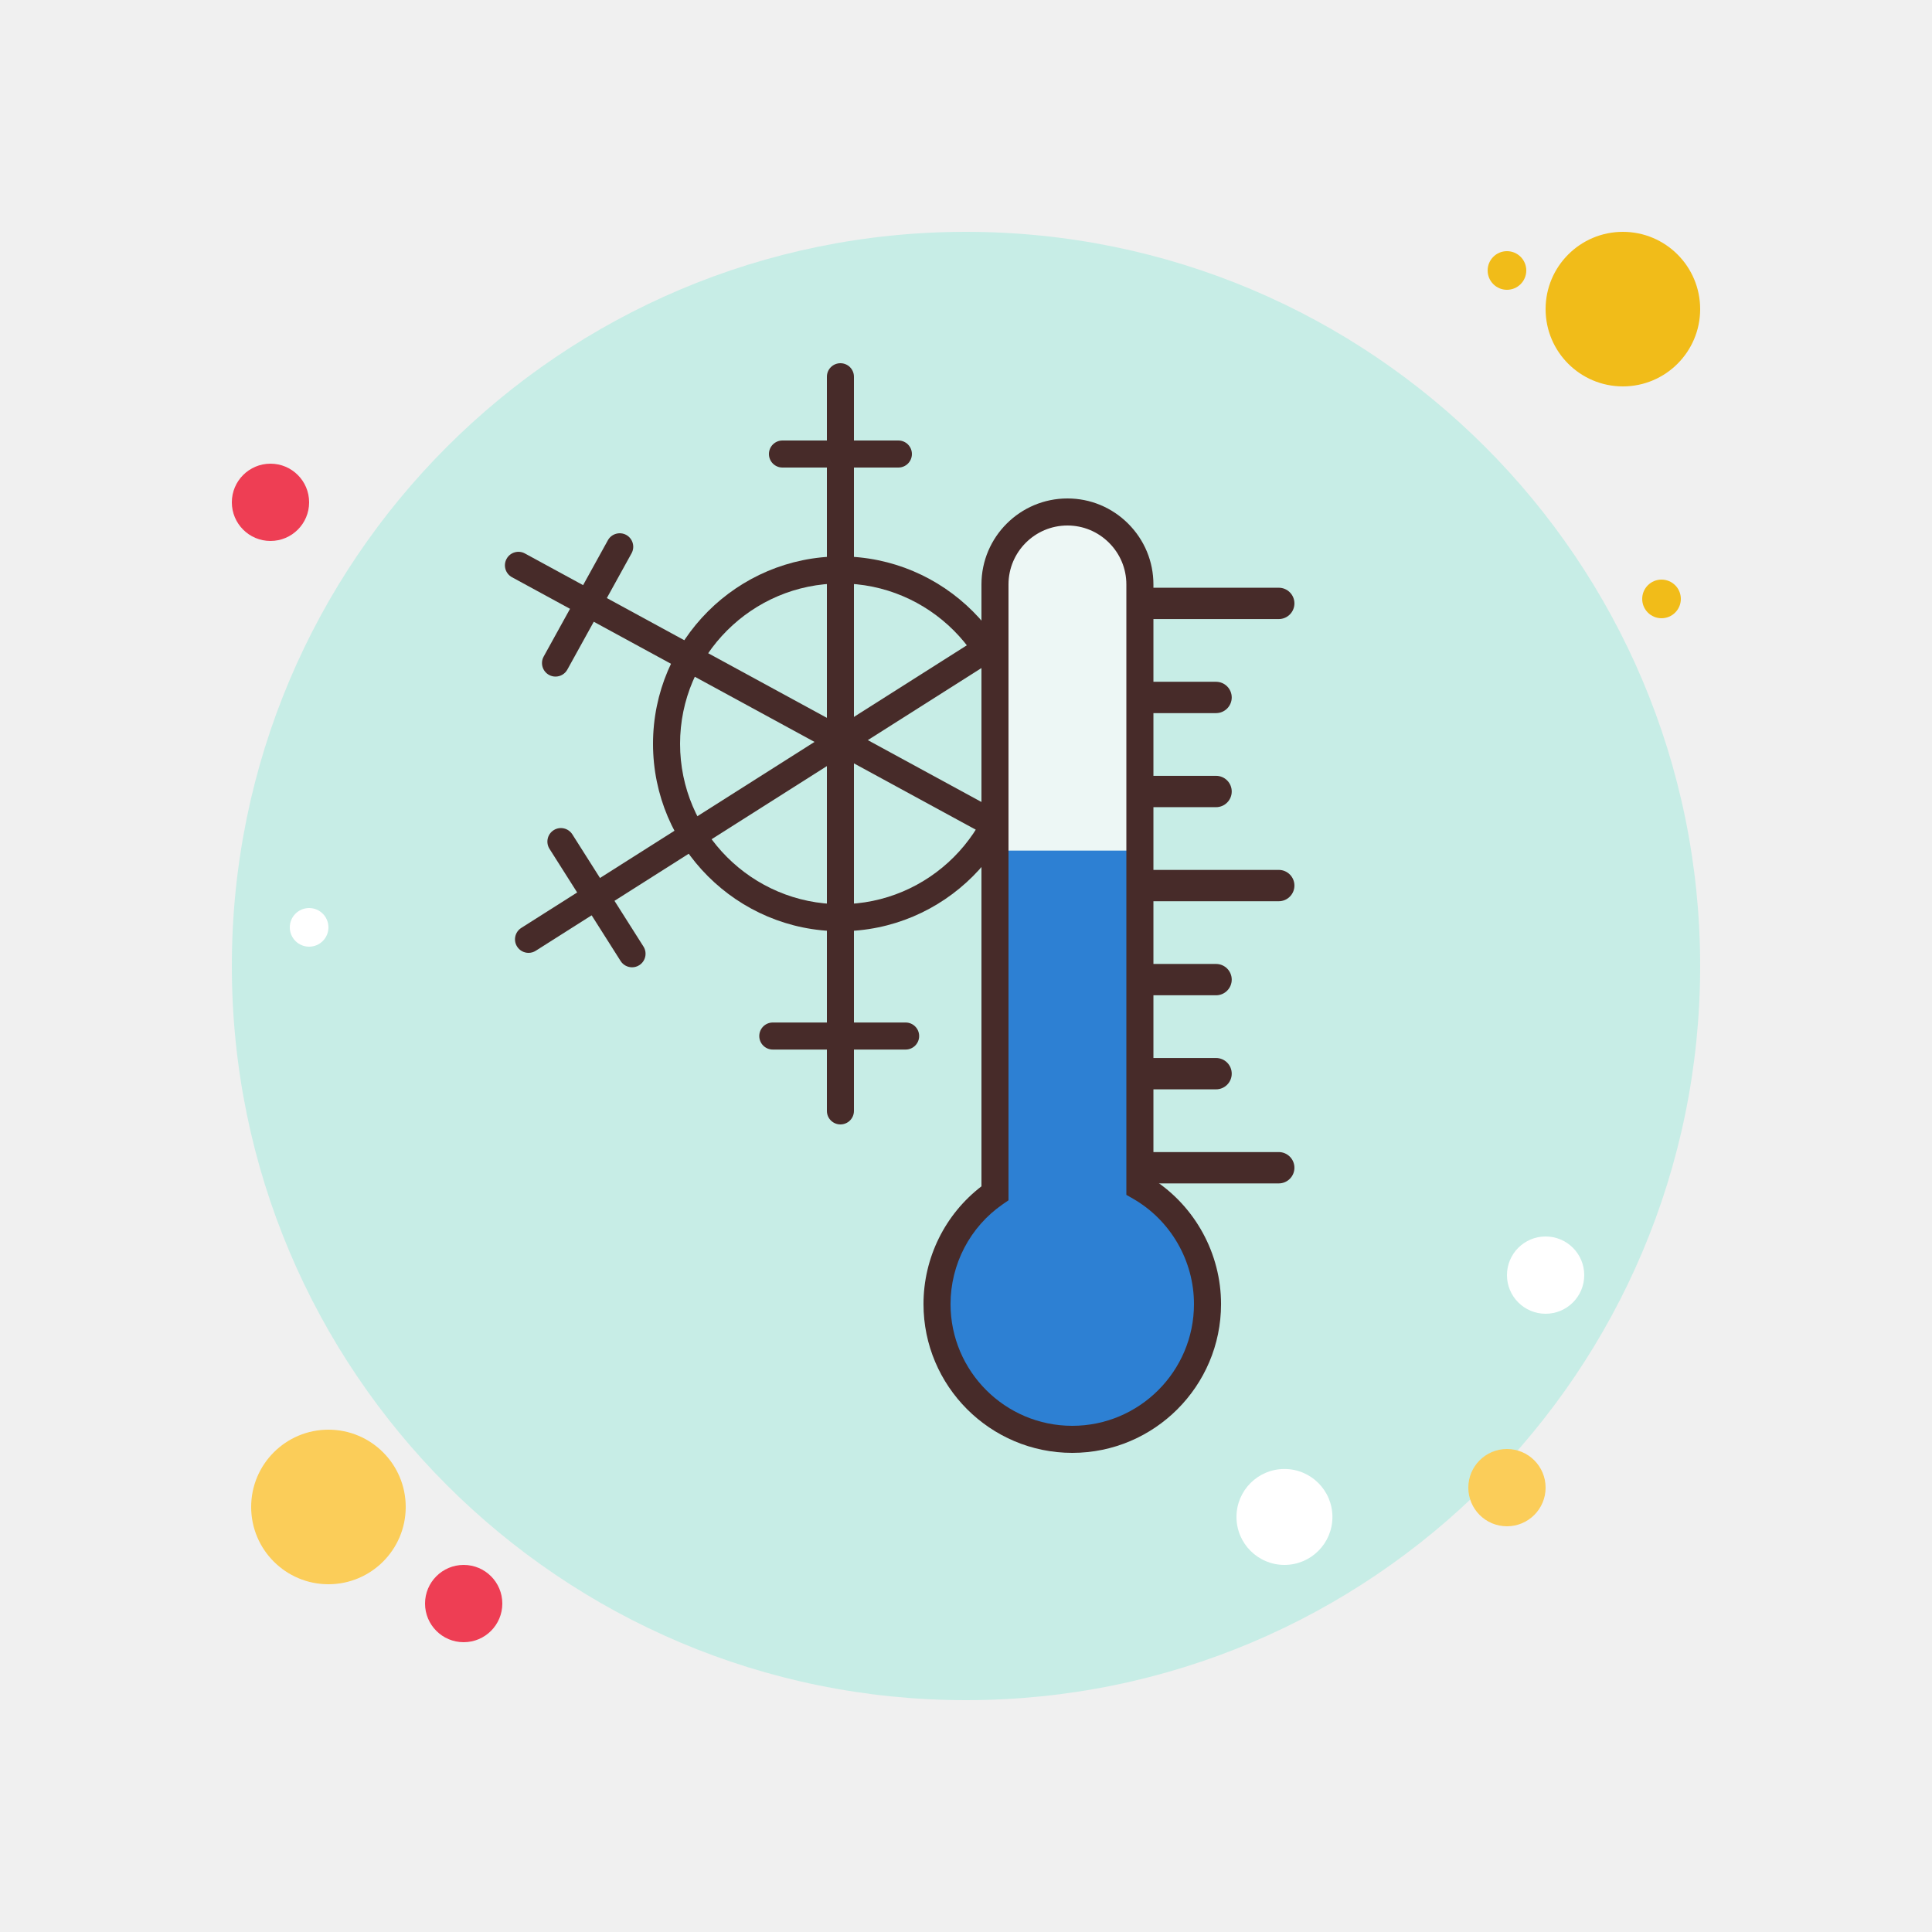
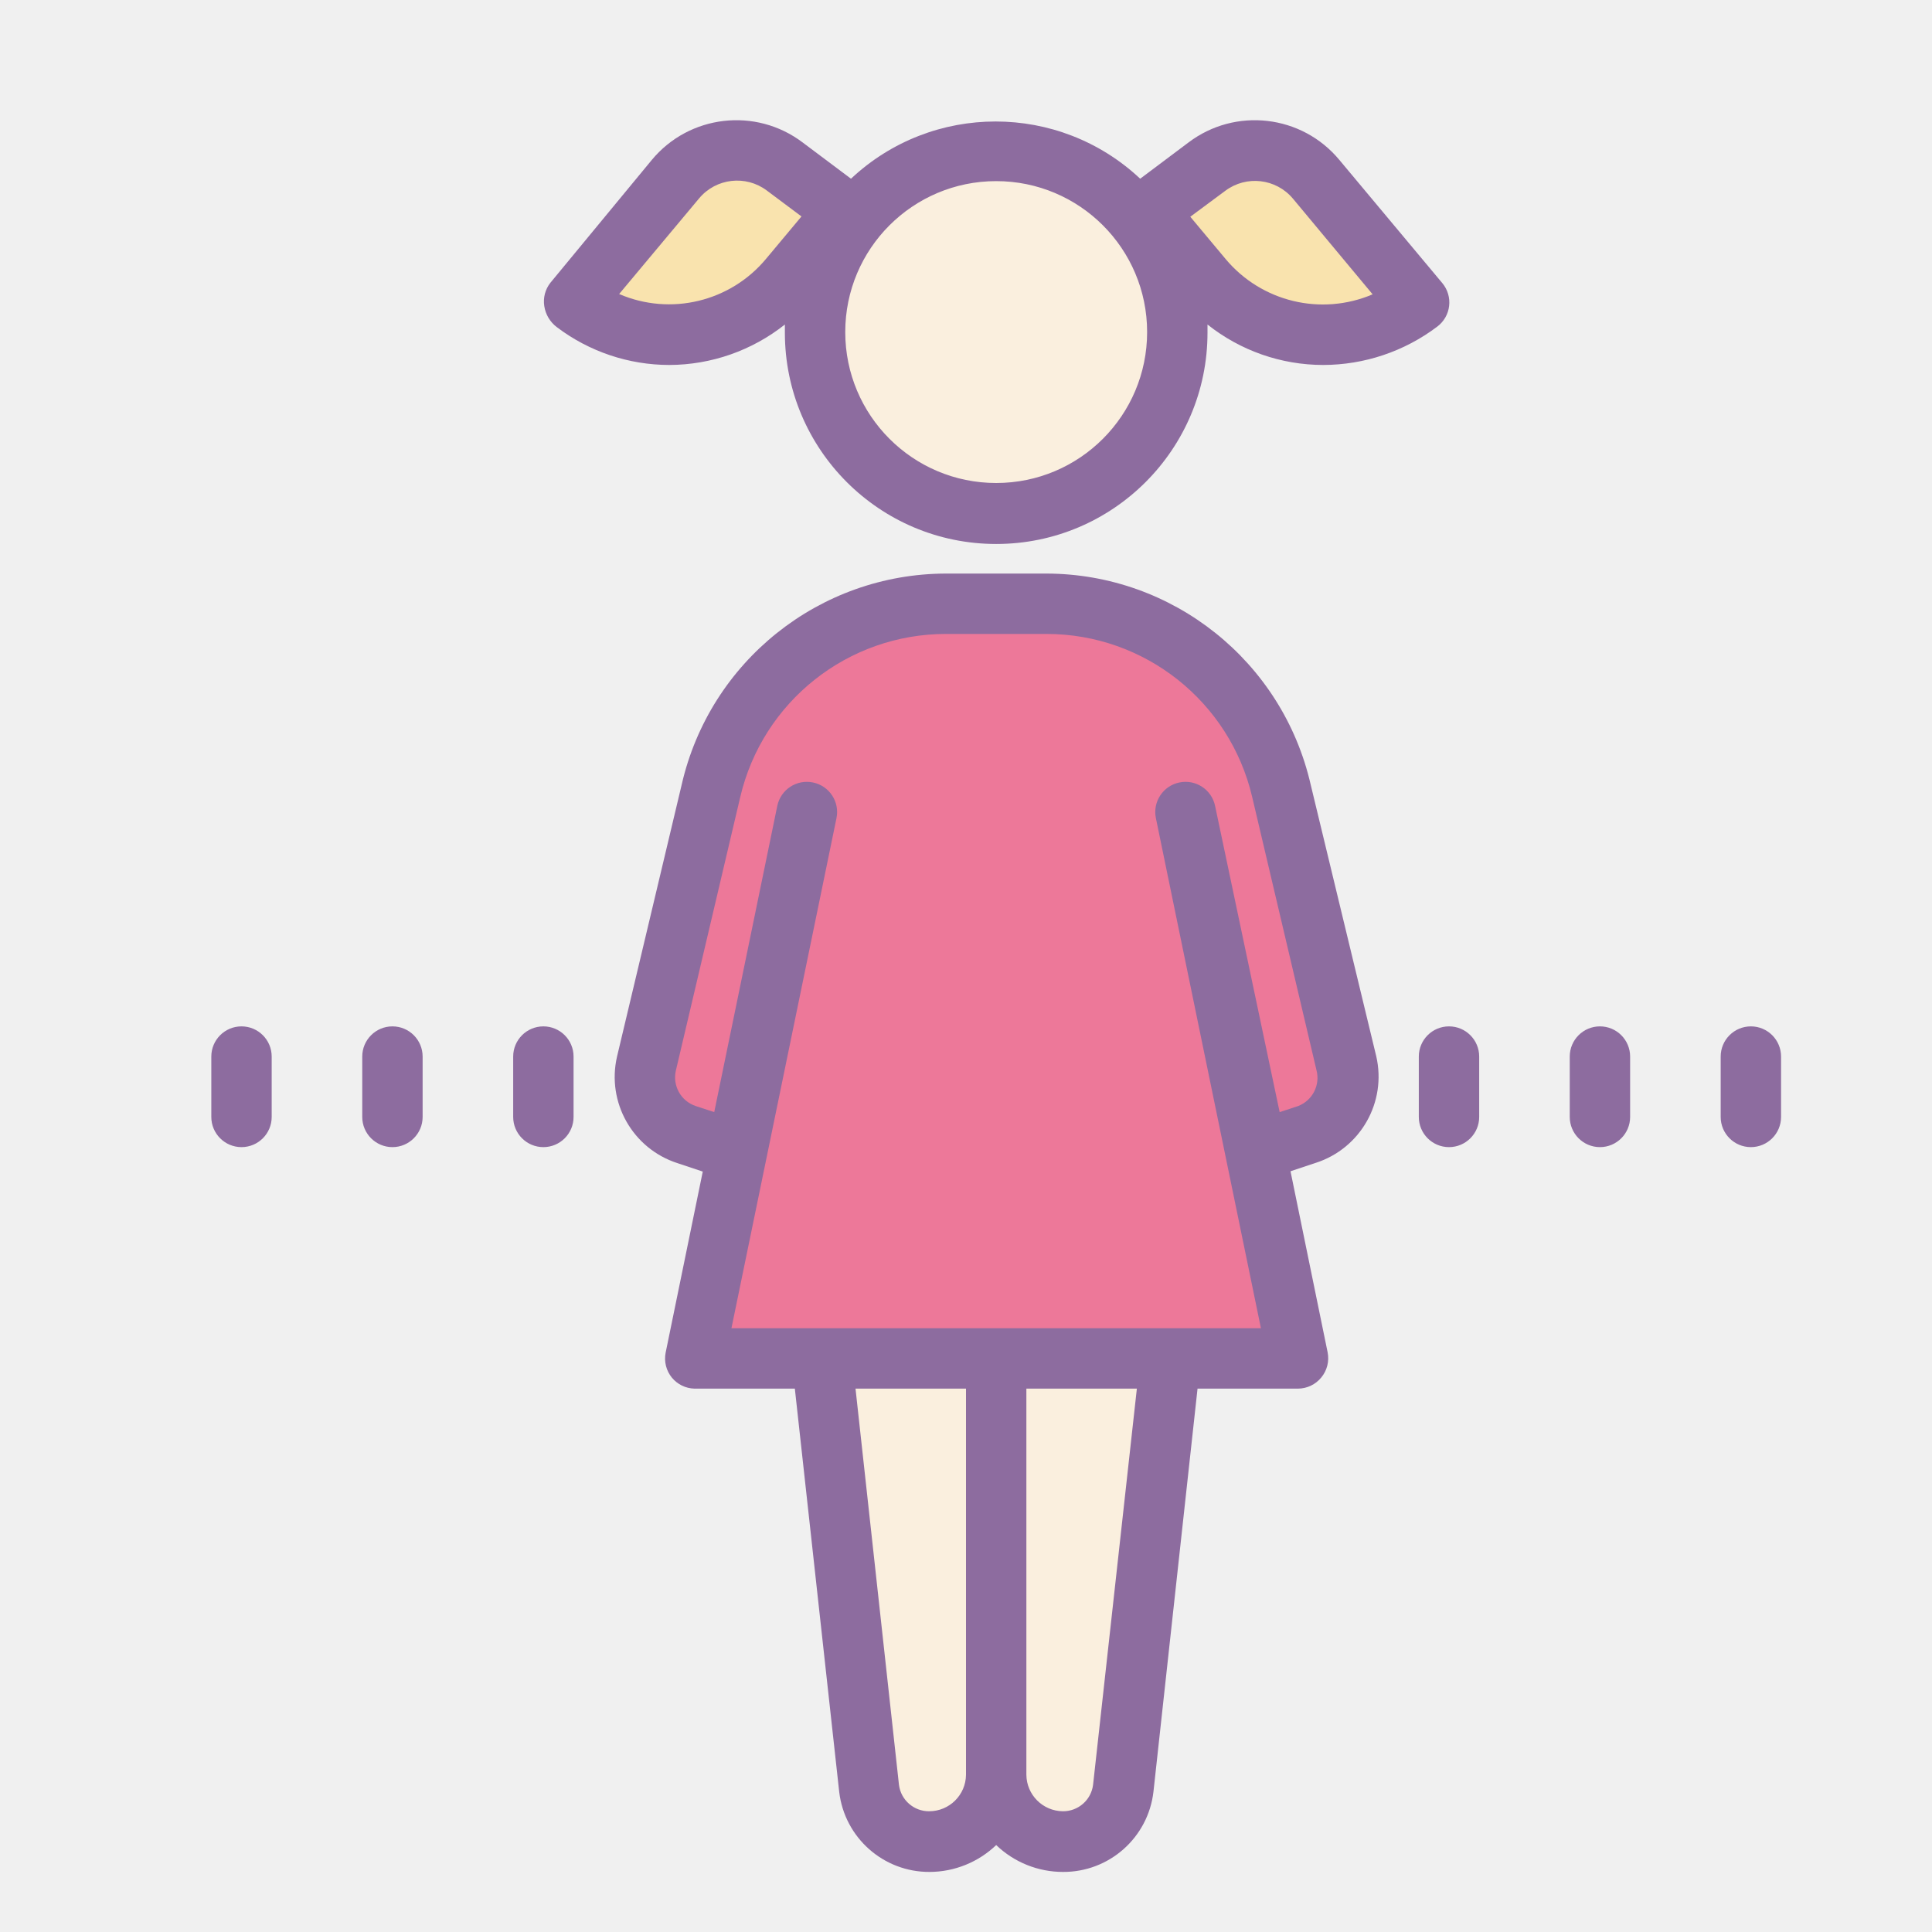
- <svg xmlns="http://www.w3.org/2000/svg" viewBox="0 0 100 100" width="100px" height="100px">
-   <path fill="#c7ede6" d="M50,12c-20.987,0-38,17.013-38,38s17.013,38,38,38s38-17.013,38-38S70.987,12,50,12z" />
-   <path fill="#472b29" d="M43.5,48.2c-5.349,0-9.7-4.352-9.7-9.7s4.352-9.7,9.7-9.7s9.7,4.352,9.7,9.7S48.849,48.2,43.5,48.2 z M43.5,30.2c-4.577,0-8.3,3.724-8.3,8.3s3.723,8.3,8.3,8.3s8.3-3.724,8.3-8.3S48.077,30.2,43.5,30.2z" />
-   <path fill="#472b29" d="M43.5,58.2c-0.387,0-0.7-0.313-0.7-0.7v-38c0-0.387,0.313-0.7,0.7-0.7s0.7,0.313,0.7,0.7v38 C44.2,57.887,43.887,58.2,43.5,58.2z" />
-   <path fill="#472b29" d="M46.5,24.2h-6c-0.387,0-0.7-0.313-0.7-0.7s0.313-0.7,0.7-0.7h6c0.387,0,0.7,0.313,0.7,0.7 S46.887,24.2,46.5,24.2z" />
-   <path fill="#472b29" d="M46.875,54.325H40c-0.387,0-0.7-0.313-0.7-0.7s0.313-0.7,0.7-0.7h6.875c0.387,0,0.7,0.313,0.7,0.7 S47.262,54.325,46.875,54.325z" />
-   <path fill="#472b29" d="M58.5,47.2c-0.113,0-0.228-0.027-0.334-0.085L26.5,29.877c-0.34-0.186-0.465-0.61-0.28-0.95 c0.185-0.341,0.612-0.465,0.949-0.28l31.666,17.238c0.34,0.186,0.465,0.61,0.28,0.95C58.988,47.068,58.748,47.2,58.5,47.2z" />
-   <path fill="#472b29" d="M28.753,35.02c-0.115,0-0.23-0.028-0.338-0.087c-0.338-0.188-0.461-0.613-0.274-0.951l3.323-6.019 c0.187-0.338,0.613-0.459,0.951-0.275c0.338,0.188,0.461,0.613,0.274,0.951l-3.323,6.019C29.239,34.889,29,35.02,28.753,35.02z" />
-   <path fill="#472b29" d="M55.017,49.52c-0.115,0-0.23-0.028-0.338-0.087c-0.338-0.188-0.461-0.613-0.274-0.951l3.323-6.019 c0.187-0.339,0.613-0.458,0.951-0.275c0.338,0.188,0.461,0.613,0.274,0.951l-3.323,6.019 C55.502,49.389,55.263,49.52,55.017,49.52z" />
-   <path fill="#472b29" d="M27.357,49.32c-0.231,0-0.458-0.115-0.592-0.325c-0.207-0.326-0.11-0.759,0.216-0.966 l30.143-19.12c0.326-0.207,0.76-0.11,0.966,0.216c0.207,0.326,0.11,0.759-0.216,0.966l-30.143,19.12 C27.616,49.285,27.486,49.32,27.357,49.32z" />
-   <path fill="#472b29" d="M32.715,50.067c-0.231,0-0.458-0.115-0.592-0.325l-3.681-5.806 c-0.207-0.326-0.11-0.759,0.216-0.966c0.327-0.208,0.759-0.109,0.966,0.216l3.681,5.806c0.207,0.326,0.11,0.759-0.216,0.966 C32.974,50.032,32.844,50.067,32.715,50.067z" />
-   <path fill="#472b29" d="M57.5,33.2c-0.213,0-0.423-0.097-0.561-0.28l-3-4c-0.232-0.31-0.169-0.748,0.14-0.979 c0.31-0.233,0.748-0.17,0.98,0.14l3,4c0.232,0.31,0.169,0.748-0.14,0.979C57.794,33.154,57.646,33.2,57.5,33.2z" />
-   <path fill="#f1bc19" d="M78,13c-0.552,0-1,0.448-1,1s0.448,1,1,1s1-0.448,1-1S78.552,13,78,13z" />
-   <path fill="#f1bc19" d="M84,12c-2.209,0-4,1.791-4,4s1.791,4,4,4s4-1.791,4-4S86.209,12,84,12z" />
-   <path fill="#ee3e54" d="M14,24c-1.105,0-2,0.895-2,2s0.895,2,2,2s2-0.895,2-2S15.105,24,14,24z" />
-   <path fill="#fbcd59" d="M78,75c-1.105,0-2,0.895-2,2s0.895,2,2,2s2-0.895,2-2S79.105,75,78,75z M17,74 c-2.209,0-4,1.791-4,4s1.791,4,4,4s4-1.791,4-4S19.209,74,17,74z" />
-   <path fill="#ee3e54" d="M24,81c-1.105,0-2,0.895-2,2s0.895,2,2,2s2-0.895,2-2S25.105,81,24,81z" />
-   <path fill="#fff" d="M66.483,76.034c-1.371,0-2.483,1.112-2.483,2.483S65.112,81,66.483,81s2.483-1.112,2.483-2.483 S67.854,76.034,66.483,76.034z M16,47c-0.552,0-1,0.448-1,1s0.448,1,1,1c0.552,0,1-0.448,1-1S16.552,47,16,47z" />
-   <path fill="#f1bc19" d="M86,30c-0.552,0-1,0.448-1,1s0.448,1,1,1s1-0.448,1-1S86.552,30,86,30z" />
-   <path fill="#fff" d="M80,64c-1.105,0-2,0.895-2,2s0.895,2,2,2s2-0.895,2-2S81.105,64,80,64z" />
-   <path fill="#edf7f5" d="M49.281,66.334c0,3.512,2.848,6.359,6.359,6.359c3.512,0,6.359-2.848,6.359-6.359 c0-2.073-1.007-3.897-2.544-5.058V30.374c0-1.924-1.559-3.484-3.482-3.484h-0.665c-1.924,0-3.484,1.559-3.484,3.484v30.901 C50.288,62.435,49.281,64.26,49.281,66.334z" />
-   <g>
-     <path fill="#2d80d3" d="M48.527,67.804c0,3.72,3.017,6.737,6.737,6.737S62,71.524,62,67.804 c0-2.196-1.067-4.128-2.695-5.358v-18.42h-8.084v18.42C49.594,63.674,48.527,65.608,48.527,67.804z" />
-   </g>
-   <g>
-     <path fill="#472b29" d="M58.886,45.837c0-0.448,0.364-0.811,0.811-0.811h6.491c0.448,0,0.811,0.364,0.811,0.811 c0,0.448-0.364,0.811-0.811,0.811h-6.491C59.25,46.648,58.886,46.285,58.886,45.837z" />
-   </g>
-   <g>
-     <path fill="#472b29" d="M58.886,31.232c0-0.448,0.364-0.811,0.811-0.811h6.491c0.448,0,0.811,0.364,0.811,0.811 c0,0.448-0.364,0.811-0.811,0.811h-6.491C59.25,32.043,58.886,31.679,58.886,31.232z" />
-   </g>
-   <g>
-     <path fill="#472b29" d="M58.886,60.442c0-0.448,0.364-0.811,0.811-0.811h6.491c0.448,0,0.811,0.364,0.811,0.811 c0,0.448-0.364,0.811-0.811,0.811h-6.491C59.25,61.253,58.886,60.89,58.886,60.442z" />
-   </g>
-   <g>
-     <path fill="#472b29" d="M58.886,50.705c0-0.448,0.364-0.811,0.811-0.811h3.246c0.448,0,0.811,0.364,0.811,0.811 c0,0.448-0.364,0.811-0.811,0.811h-3.246C59.25,51.516,58.886,51.153,58.886,50.705z" />
-   </g>
-   <g>
-     <path fill="#472b29" d="M58.886,55.573c0-0.448,0.364-0.811,0.811-0.811h3.246c0.448,0,0.811,0.364,0.811,0.811 c0,0.448-0.364,0.811-0.811,0.811h-3.246C59.25,56.385,58.886,56.021,58.886,55.573z" />
-   </g>
-   <g>
-     <path fill="#472b29" d="M58.886,36.1c0-0.448,0.364-0.811,0.811-0.811h3.246c0.448,0,0.811,0.364,0.811,0.811 s-0.364,0.811-0.811,0.811h-3.246C59.25,36.911,58.886,36.548,58.886,36.1z" />
-   </g>
-   <g>
-     <path fill="#472b29" d="M58.886,40.968c0-0.448,0.364-0.811,0.811-0.811h3.246c0.448,0,0.811,0.363,0.811,0.811 s-0.364,0.811-0.811,0.811h-3.246C59.25,41.78,58.886,41.416,58.886,40.968z" />
-   </g>
-   <g>
-     <path fill="#472b29" d="M55.5,75.2c-4.246,0-7.7-3.454-7.7-7.7c0-2.398,1.115-4.65,3-6.096V30.25 c0-2.454,1.997-4.45,4.45-4.45c1.186,0,2.303,0.464,3.145,1.305c0.842,0.843,1.306,1.959,1.306,3.146v30.799 c2.168,1.41,3.5,3.846,3.5,6.451C63.2,71.746,59.746,75.2,55.5,75.2z M55.25,27.2c-1.682,0-3.05,1.368-3.05,3.05v31.877 l-0.302,0.208c-1.689,1.17-2.698,3.101-2.698,5.165c0,3.474,2.826,6.3,6.3,6.3s6.3-2.826,6.3-6.3c0-2.244-1.207-4.334-3.149-5.453 L58.3,61.845V30.25c0-0.812-0.318-1.578-0.895-2.155S56.062,27.2,55.25,27.2z" />
-   </g>
+ <svg xmlns="http://www.w3.org/2000/svg" viewBox="0 0 64 64" width="100px" height="100px">
+   <path fill="#f9e3ae" d="M38 7c2.88-2.59 3.81-2.41 4.46-1.94s4.19 5 4.19 5-3.47 2.21-4.71.92S38 7 38 7zM27.65 7c-2.88-2.59-3.81-2.41-4.46-1.94s-4.19 5-4.19 5 3.47 2.21 4.71.92S27.65 7 27.65 7z" />
+   <path fill="#faefde" d="M33 58.79A2.22 2.22 0 0 1 30.78 61h0a2 2 0 0 1-2-1.77L27 43h6zM35.22 61h0A2.22 2.22 0 0 1 33 58.79V43h6L37.21 59.25A2 2 0 0 1 35.22 61z" />
+   <path fill="#ed7899" d="M44.58,35.23l-2.13-9.05A8,8,0,0,0,34.66,20H31.34a8,8,0,0,0-7.79,6.17l-2.13,9.05a2,2,0,0,0,1.31,2.36L24,38h.44L23,45H43l-1.44-7H42l1.27-.42A2,2,0,0,0,44.58,35.23Z" />
+   <path fill="#faefde" d="M33 5.01A6 6 0 1 0 33 17.01A6 6 0 1 0 33 5.01Z" />
+   <path fill="#8d6c9f" d="M48 34a1 1 0 0 0-1 1v2a1 1 0 0 0 2 0V35A1 1 0 0 0 48 34zM13 34a1 1 0 0 0-1 1v2a1 1 0 0 0 2 0V35A1 1 0 0 0 13 34zM8 34a1 1 0 0 0-1 1v2a1 1 0 0 0 2 0V35A1 1 0 0 0 8 34zM18 34a1 1 0 0 0-1 1v2a1 1 0 0 0 2 0V35A1 1 0 0 0 18 34zM53 34a1 1 0 0 0-1 1v2a1 1 0 0 0 2 0V35A1 1 0 0 0 53 34zM58 34a1 1 0 0 0-1 1v2a1 1 0 0 0 2 0V35A1 1 0 0 0 58 34zM43.42 26A9 9 0 0 0 34.66 19H31.34A9 9 0 0 0 22.58 26L20.44 35a3 3 0 0 0 2 3.53l.84.28-1.23 6a1 1 0 0 0 .21.83A1 1 0 0 0 23 46h3.33L27.8 59.36a3 3 0 0 0 3 2.65A3.2 3.2 0 0 0 33 61.12a3.19 3.19 0 0 0 2.21.89 3 3 0 0 0 3-2.66L39.67 46H43a1 1 0 0 0 .77-.37 1 1 0 0 0 .21-.83l-1.23-6 .84-.28a3 3 0 0 0 2-3.53zM30.78 60a1 1 0 0 1-1-.87L28.34 46H32V58.79A1.22 1.22 0 0 1 30.78 60zm5.43-.88a1 1 0 0 1-1 .88A1.22 1.22 0 0 1 34 58.79V46h3.66zM43 36.64l-.61.2L40.25 26.69a1 1 0 0 0-1.18-.77 1 1 0 0 0-.78 1.18L41.77 44H24.23L27.71 27.1a1 1 0 0 0-.78-1.18 1 1 0 0 0-1.18.77L23.66 36.84l-.61-.2a1 1 0 0 1-.66-1.18l2.13-9.05A7 7 0 0 1 31.34 21h3.33a7 7 0 0 1 6.81 5.4l2.13 9.05A1 1 0 0 1 43 36.64zM22.17 12.09A6.19 6.19 0 0 0 26 10.75c0 .09 0 .18 0 .27a7 7 0 0 0 14 0c0-.09 0-.18 0-.27a6.16 6.16 0 0 0 3.83 1.34 6.28 6.28 0 0 0 3.78-1.27 1 1 0 0 0 .17-1.44L44.37 5.3a3.64 3.64 0 0 0-5-.58l-1.6 1.2a7 7 0 0 0-9.58 0l-1.6-1.2a3.64 3.64 0 0 0-5 .58L18.23 9.37a1 1 0 0 0-.2.77 1.07 1.07 0 0 0 .42.7A6.18 6.18 0 0 0 22.17 12.09zM40.59 6.32a1.64 1.64 0 0 1 2.24.26l2.64 3.17a4.2 4.2 0 0 1-4.87-1.17l-1.17-1.4zM33 6a5 5 0 1 1-5 5A5 5 0 0 1 33 6zm-9.84.57a1.64 1.64 0 0 1 2.24-.26l1.15.86-1.17 1.4a4.18 4.18 0 0 1-4.87 1.17z" />
</svg>
